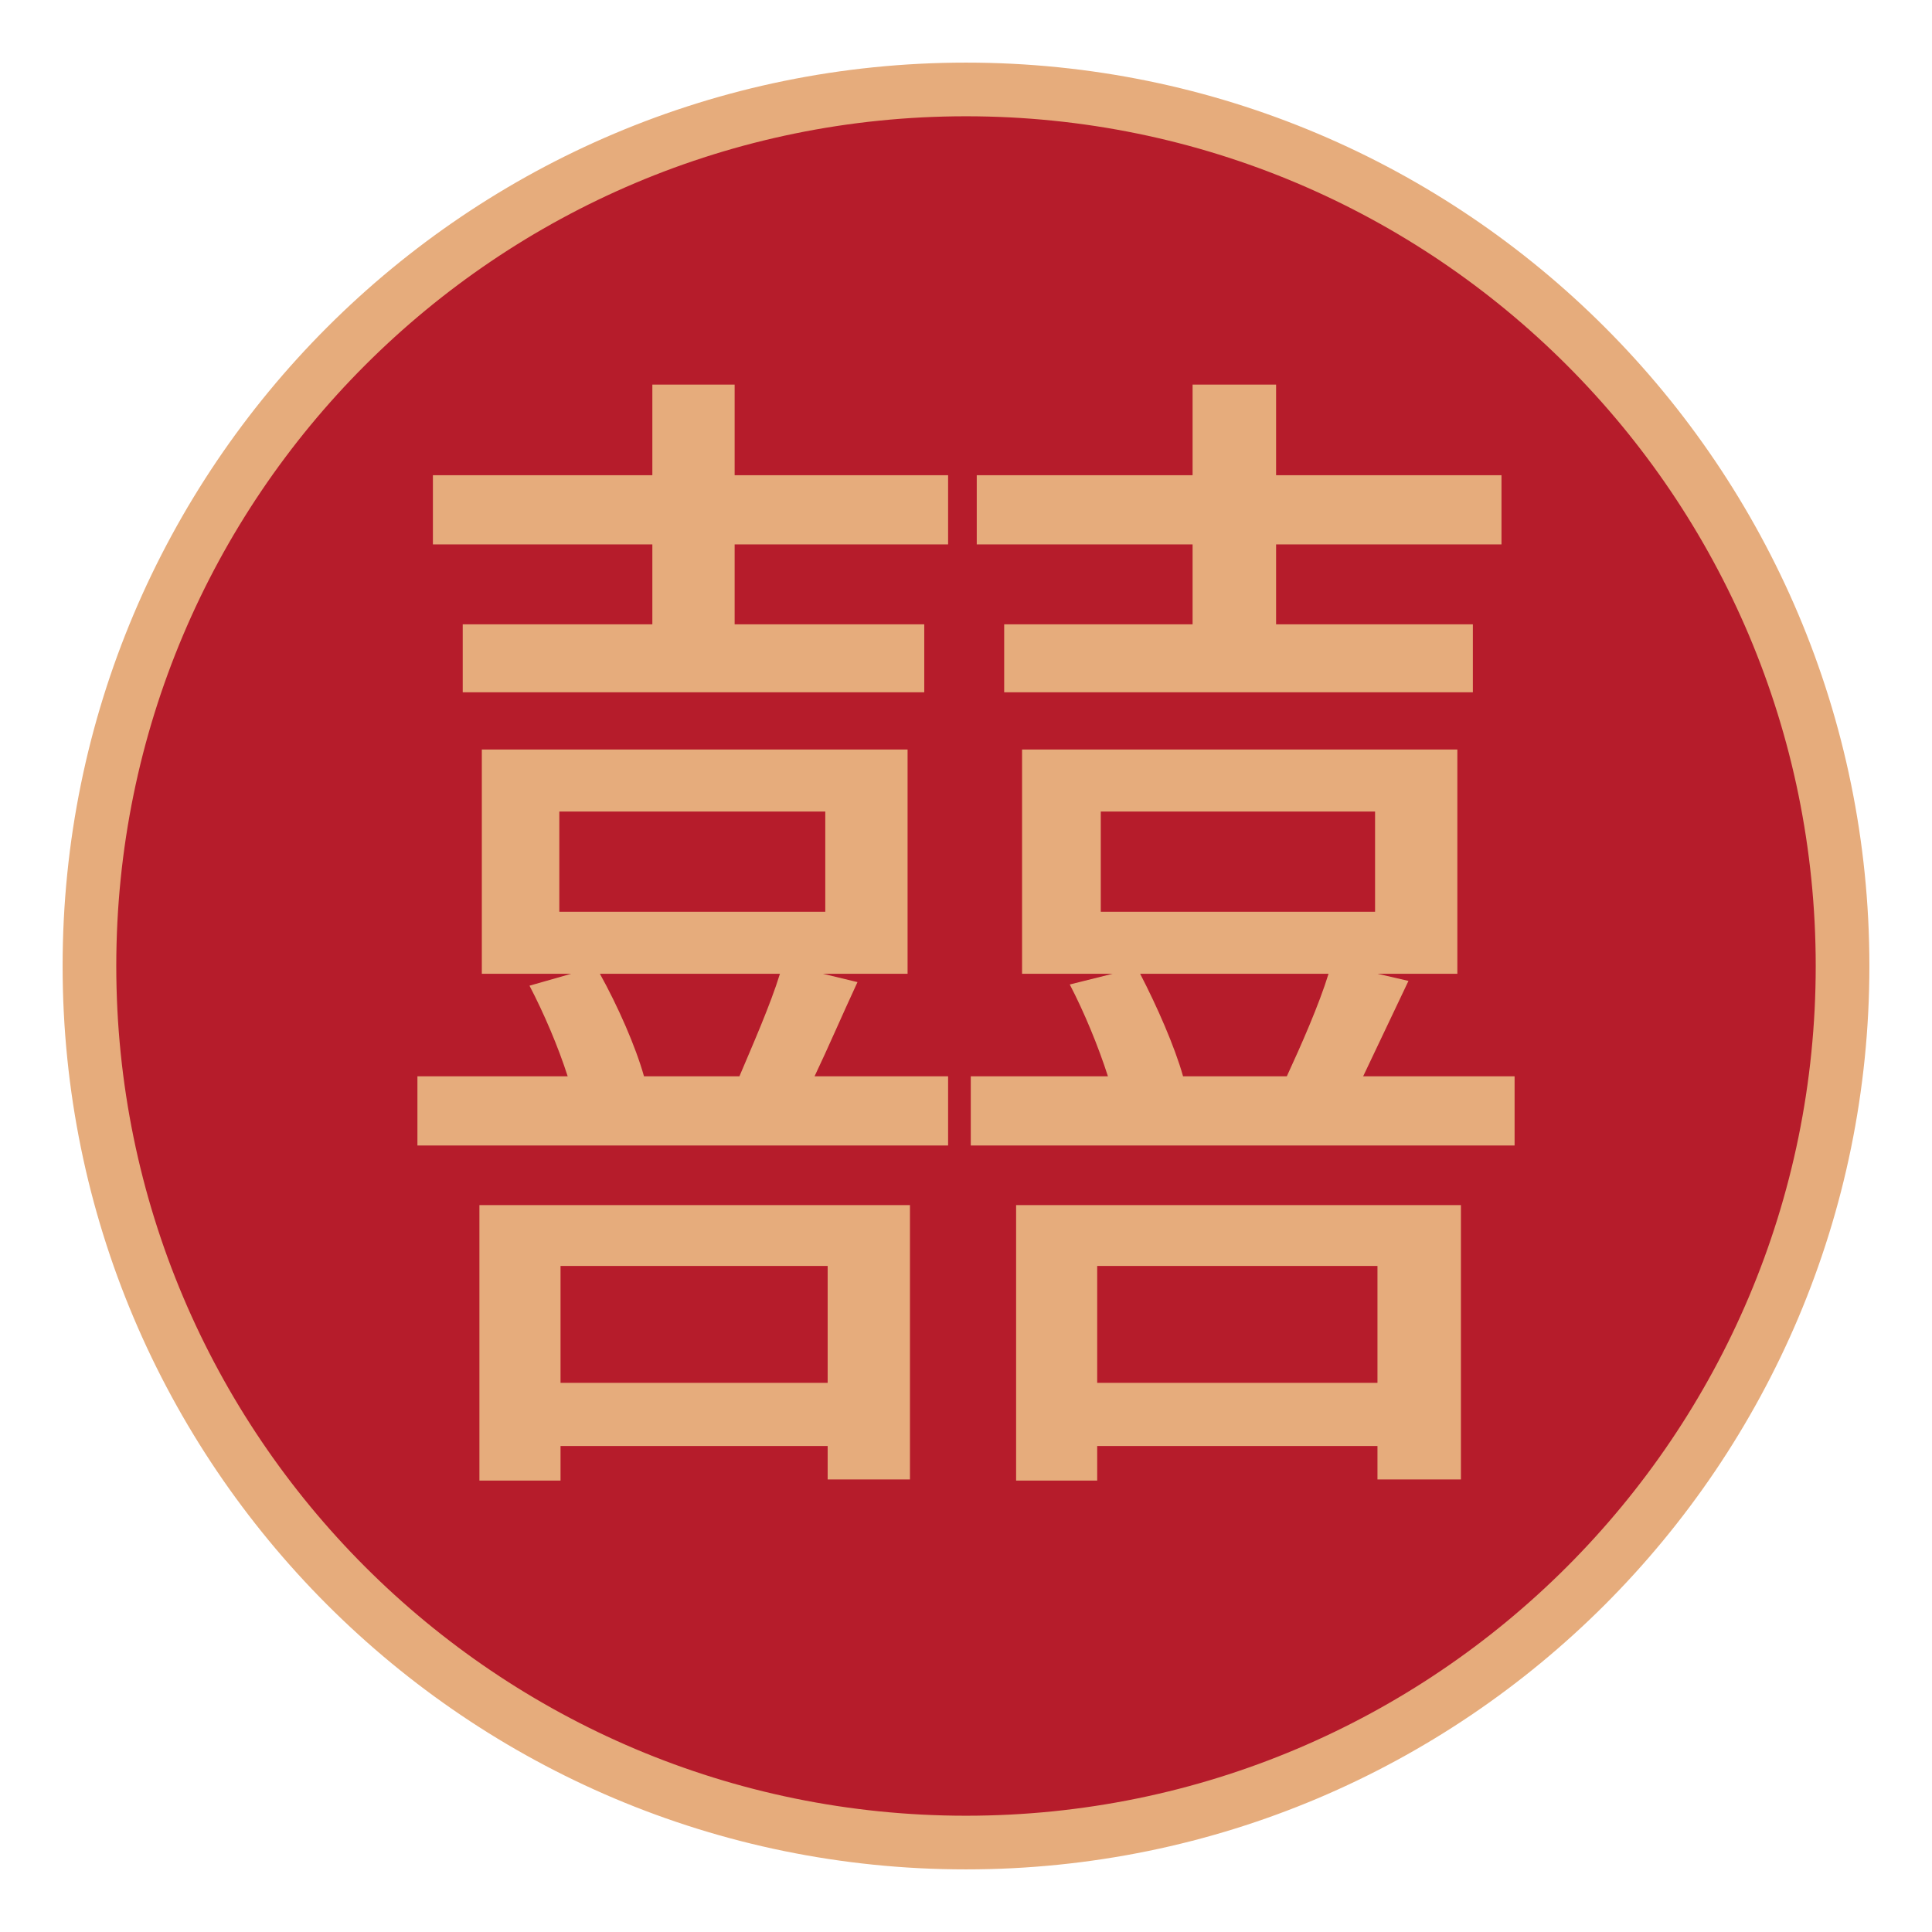
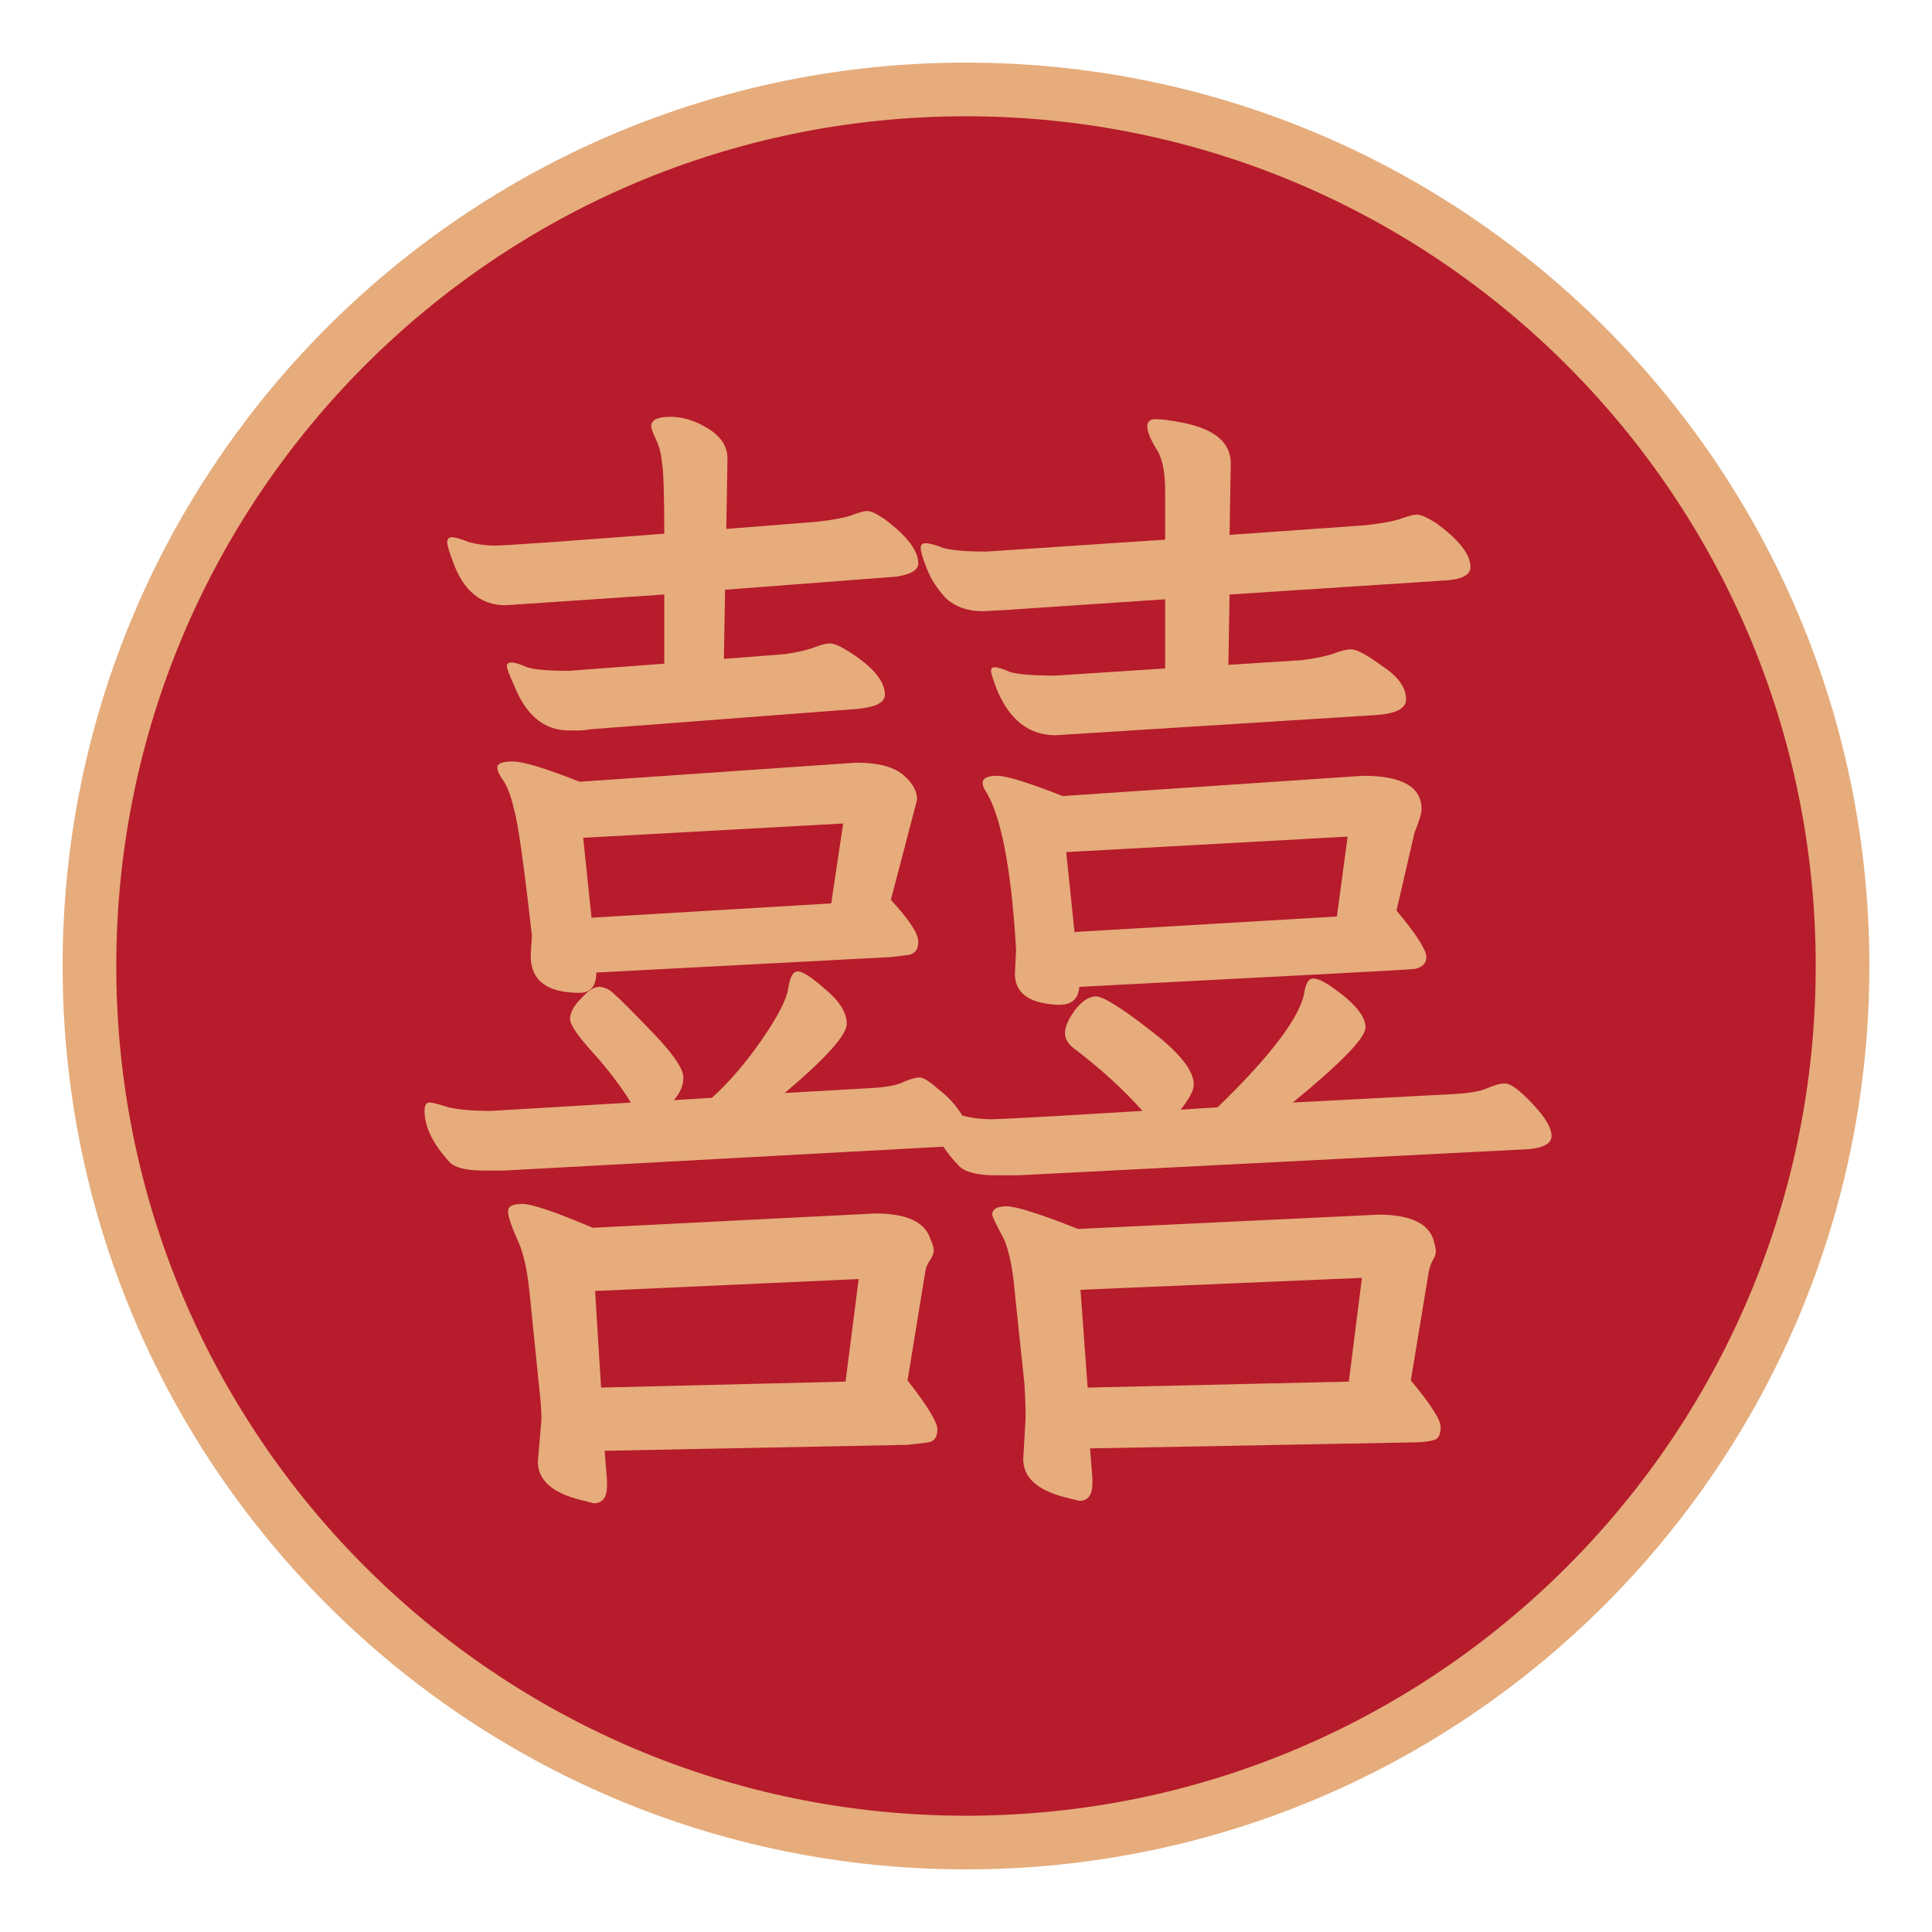
<svg xmlns="http://www.w3.org/2000/svg" width="1080" height="1080" viewBox="0 0 1080 1080" version="1.1" id="svg1">
  <defs id="defs1">
    <radialGradient id="goldGradient" cx="50%" cy="50%" r="50%" fx="50%" fy="50%">
      <stop offset="0%" style="stop-color:#fff8dc; stop-opacity:1" id="stop1" />
      <stop offset="40%" style="stop-color:#ffe066; stop-opacity:1" id="stop2" />
      <stop offset="70%" style="stop-color:#ffd700; stop-opacity:1" id="stop3" />
      <stop offset="100%" style="stop-color:#b8860b; stop-opacity:1" id="stop4" />
    </radialGradient>
  </defs>
  <g id="layer1">
    <circle style="fill:#b61c2b;stroke:#e6ac7c;stroke-width:30;stroke-dasharray:none;stroke-opacity:1;fill-opacity:1" id="path3" cx="540" cy="540" r="490" />
-     <text xml:space="preserve" style="font-style:normal;font-variant:normal;font-weight:normal;font-stretch:normal;font-size:666.667px;font-family:'Heiti TC';-inkscape-font-specification:'Heiti TC';text-align:start;writing-mode:lr-tb;direction:ltr;text-anchor:start;fill:#e6ac7c;fill-opacity:1;stroke:none;stroke-width:0;stroke-dasharray:none" x="206.667" y="774.334" id="text1">
-       <tspan x="206.667" y="774.334" id="tspan2" style="font-style:normal;font-variant:normal;font-weight:normal;font-stretch:normal;font-size:666.667px;font-family:'LXGW WenKai Mono TC';-inkscape-font-specification:'LXGW WenKai Mono TC';fill:#e6ac7c;fill-opacity:1;stroke-width:0;stroke-dasharray:none">囍</tspan>
-     </text>
+     <path style="font-size:666.667px;font-family:'LXGW WenKai Mono TC';-inkscape-font-specification:'LXGW WenKai Mono TC';fill:#e6ac7c;stroke-width:0" d="m 608,775.667 -4,-54.667 157.333,-6.667 -7.333,58 z m -36,40 q 0,15.333 23.333,21.333 l 8,2 q 7.333,0 7.333,-10 v -2.667 l -1.333,-16.667 179.333,-3.333 q 8.667,0 12.667,-1.333 4,-0.667 4,-7.333 0,-6 -16.667,-26 l 10,-60.667 q 0.667,-3.333 2,-6 2,-3.333 2,-5.333 0,-2 -1.333,-6.667 -4.667,-14 -30.667,-14 l -168,8 q -32,-12.667 -40,-12.667 -8,0 -8,4.667 0,1.333 5.333,11.333 5.333,9.333 7.333,32.667 l 5.333,50.667 q 0.667,10.667 0.667,18.667 z M 722.667,616.334 q 40.667,-33.333 40.667,-42 0,-9.333 -18,-22 -7.333,-5.333 -11.333,-5.333 -3.333,0 -4.667,6.667 -2.667,20.667 -48.667,65.333 l -20.667,1.333 q 7.333,-9.333 7.333,-14 0,-12 -24.667,-30.667 -24,-18.667 -30,-18.667 -6,0 -12,8 -5.333,7.333 -5.333,12.667 0,4.667 5.333,8.667 22,16.667 38,34.667 -76.667,4.667 -84.667,4.667 -8,0 -16,-2 -5.333,-8.667 -13.333,-14.667 -7.333,-6.667 -10.667,-6.667 -3.333,0 -9.333,2.667 -5.333,2.667 -19.333,3.333 l -46.667,2.667 q 34.667,-29.333 34.667,-38.667 0,-9.333 -12,-19.333 -11.333,-10 -15.333,-10 -4,0 -5.333,9.333 -1.333,9.333 -14.667,28.667 -13.333,19.333 -28,32.667 l -21.333,1.333 q 5.333,-6 5.333,-12.667 0,-7.333 -17.333,-25.333 -17.333,-18 -21.333,-21.333 -4,-4 -8.667,-4 -4,0 -10,6.667 -6,6 -6,11.333 0,4.667 12.667,18.667 12.667,14 21.333,28 l -78,4.667 q -15.333,0 -24,-2 -8,-2.667 -10.667,-2.667 -2.667,0 -2.667,4.667 0,13.333 14,28.667 4.667,4.667 18.667,4.667 h 12 L 527.333,641 q 4,6 9.333,11.333 5.333,4.667 20,4.667 h 12.667 l 286,-14.667 q 12,-1.333 12,-7.333 0,-6.667 -10.667,-18 -10.667,-11.333 -15.333,-11.333 -4,0 -10,2.667 -6,2.667 -20,3.333 z m -122,-95.333 -4.667,-44.667 157.333,-8.667 -6,44.667 z m 161.333,-87.333 -168,11.333 q -28.667,-11.333 -36.667,-11.333 -8,0 -8,4 0,2 1.333,4 13.333,20.667 17.333,89.333 l -0.667,13.333 q 0,16 23.333,17.333 12,0.667 12.667,-10 181.333,-9.333 187.333,-10 6.667,-1.333 6.667,-6.667 0,-6 -16.667,-26 l 10,-43.333 q 4,-10 4,-13.333 0,-18.667 -32.667,-18.667 z m -200,-92.667 89.333,-6 v 38.667 l -61.333,4 q -18.667,0 -25.333,-2 -6,-2.667 -8.667,-2.667 -2,0 -2,2 0,2 3.333,10.667 10.667,25.333 32.667,25.333 l 180,-11.333 q 16,-1.333 16,-8.667 0,-10 -13.333,-18.667 -12.667,-9.333 -17.333,-9.333 -4,0 -10.667,2.667 -6.667,2 -16.667,3.333 l -41.333,2.667 0.667,-39.333 122.667,-8 q 12,-1.333 12,-7.333 0,-10.667 -19.333,-24.667 -7.333,-4.667 -10.667,-4.667 -2.667,0 -10,2.667 -6.667,2 -19.333,3.333 l -75.333,5.333 0.667,-40 q 0,-17.333 -26.667,-22.667 -10,-2 -15.333,-2 -4.667,0 -4.667,4 0,4 4.667,12 5.333,7.333 5.333,24 v 27.333 l -100,6.667 q -16.667,0 -24,-2 -6.667,-2.667 -10,-2.667 -2.667,0 -2.667,2.667 0,2.667 3.333,11.333 3.333,8.667 10.667,16.667 8,7.333 20.667,7.333 z m -226,434.667 -3.333,-54 147.333,-6.667 -7.333,57.333 z m -35.333,41.333 q 0,15.333 23.333,21.333 l 8,2 q 7.333,0 7.333,-10 v -2.667 l -1.333,-16.667 169.333,-3.333 q 6.667,-0.667 11.333,-1.333 5.333,-0.667 5.333,-7.333 0,-6 -16.667,-27.333 l 10,-61.333 q 0.667,-3.333 2.667,-6 2,-3.333 2,-5.333 0,-2 -2,-6.667 -4.667,-14 -30.667,-14 l -158,8 q -31.333,-13.333 -39.333,-13.333 -8,0 -8,4 0,4 4.667,14.667 5.333,10.667 7.333,30.667 l 5.333,52.667 q 1.333,10.667 1.333,18.667 z m 30,-304 -4.667,-44.667 145.333,-8 -6.667,44.667 z m 182,-66 q 0,-7.333 -8,-14 -8,-6.667 -26,-6.667 L 324,437 q -28.667,-11.333 -37.333,-11.333 -8.667,0 -8.667,3.333 0,2.667 3.333,7.333 3.333,4.667 6,16 3.333,11.333 10,70.667 l -0.667,11.333 q 0,20.667 27.333,20.667 9.333,0 9.333,-11.333 l 164.667,-8.667 q 6.667,-0.667 10.667,-1.333 4.667,-1.333 4.667,-7.333 0,-6.667 -15.333,-23.333 z M 323.333,408.334 q 3.333,0 6.667,-0.667 l 148.667,-11.333 q 16,-1.333 16,-8 0,-11.333 -20,-24 -7.333,-4.667 -10.667,-4.667 -3.333,0 -10,2.667 -6,2 -15.333,3.333 l -34,2.667 0.667,-38.667 96,-7.333 q 12,-2 12,-7.333 0,-10.667 -18.667,-24.667 -6.667,-4.667 -10,-4.667 -2.667,0 -9.333,2.667 -6.667,2 -18.667,3.333 l -50.667,4 0.667,-39.333 q 0,-10 -10.667,-16.667 -10.667,-6.667 -21.333,-6.667 -10.667,0 -10.667,5.333 0,1.333 2.667,7.333 2.667,5.333 3.333,12.667 1.333,6.667 1.333,40 -86.667,6.667 -94.667,6.667 -7.333,0 -14.667,-2 -6.667,-2.667 -9.333,-2.667 -2.667,0 -2.667,2.667 0,2.667 3.333,11.333 8.667,24 29.333,24 l 88.667,-6 v 38.667 l -53.333,4 q -17.333,0 -23.333,-2 -6,-2.667 -8.667,-2.667 -2.667,0 -2.667,2 0,2 4,10.667 10,25.333 30.667,25.333 z" id="text1" aria-label="囍" />
  </g>
</svg>
